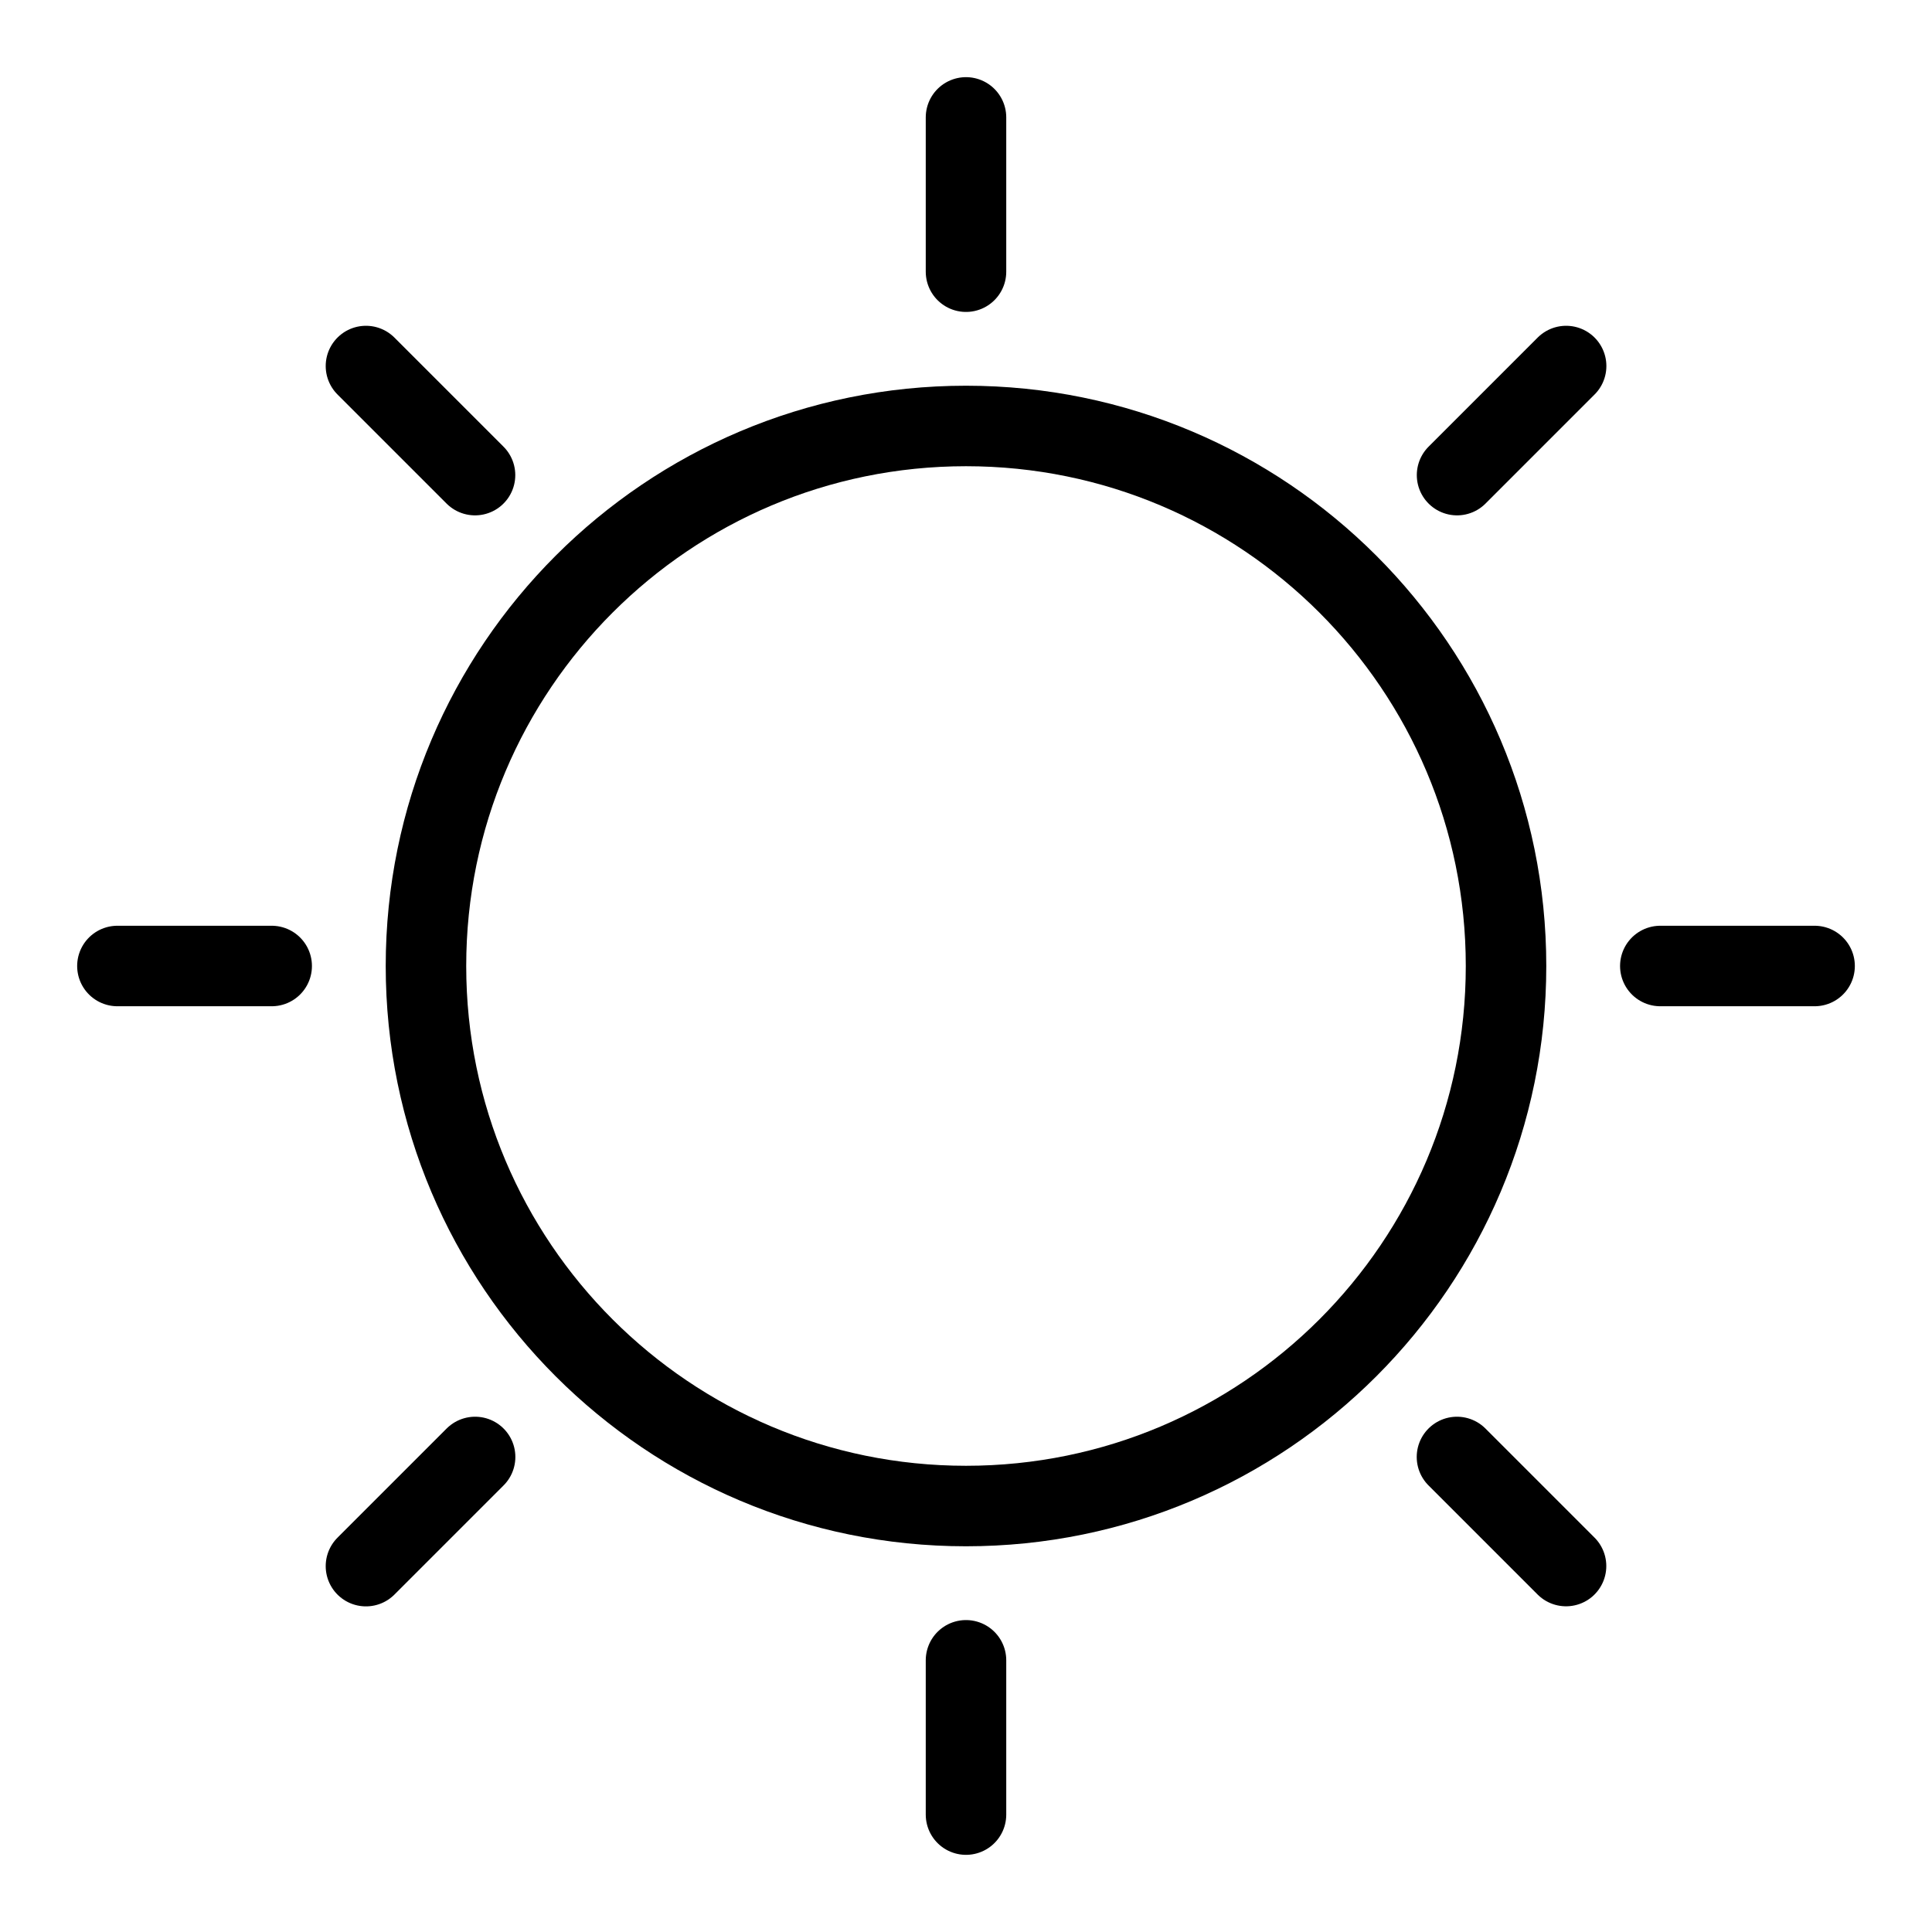
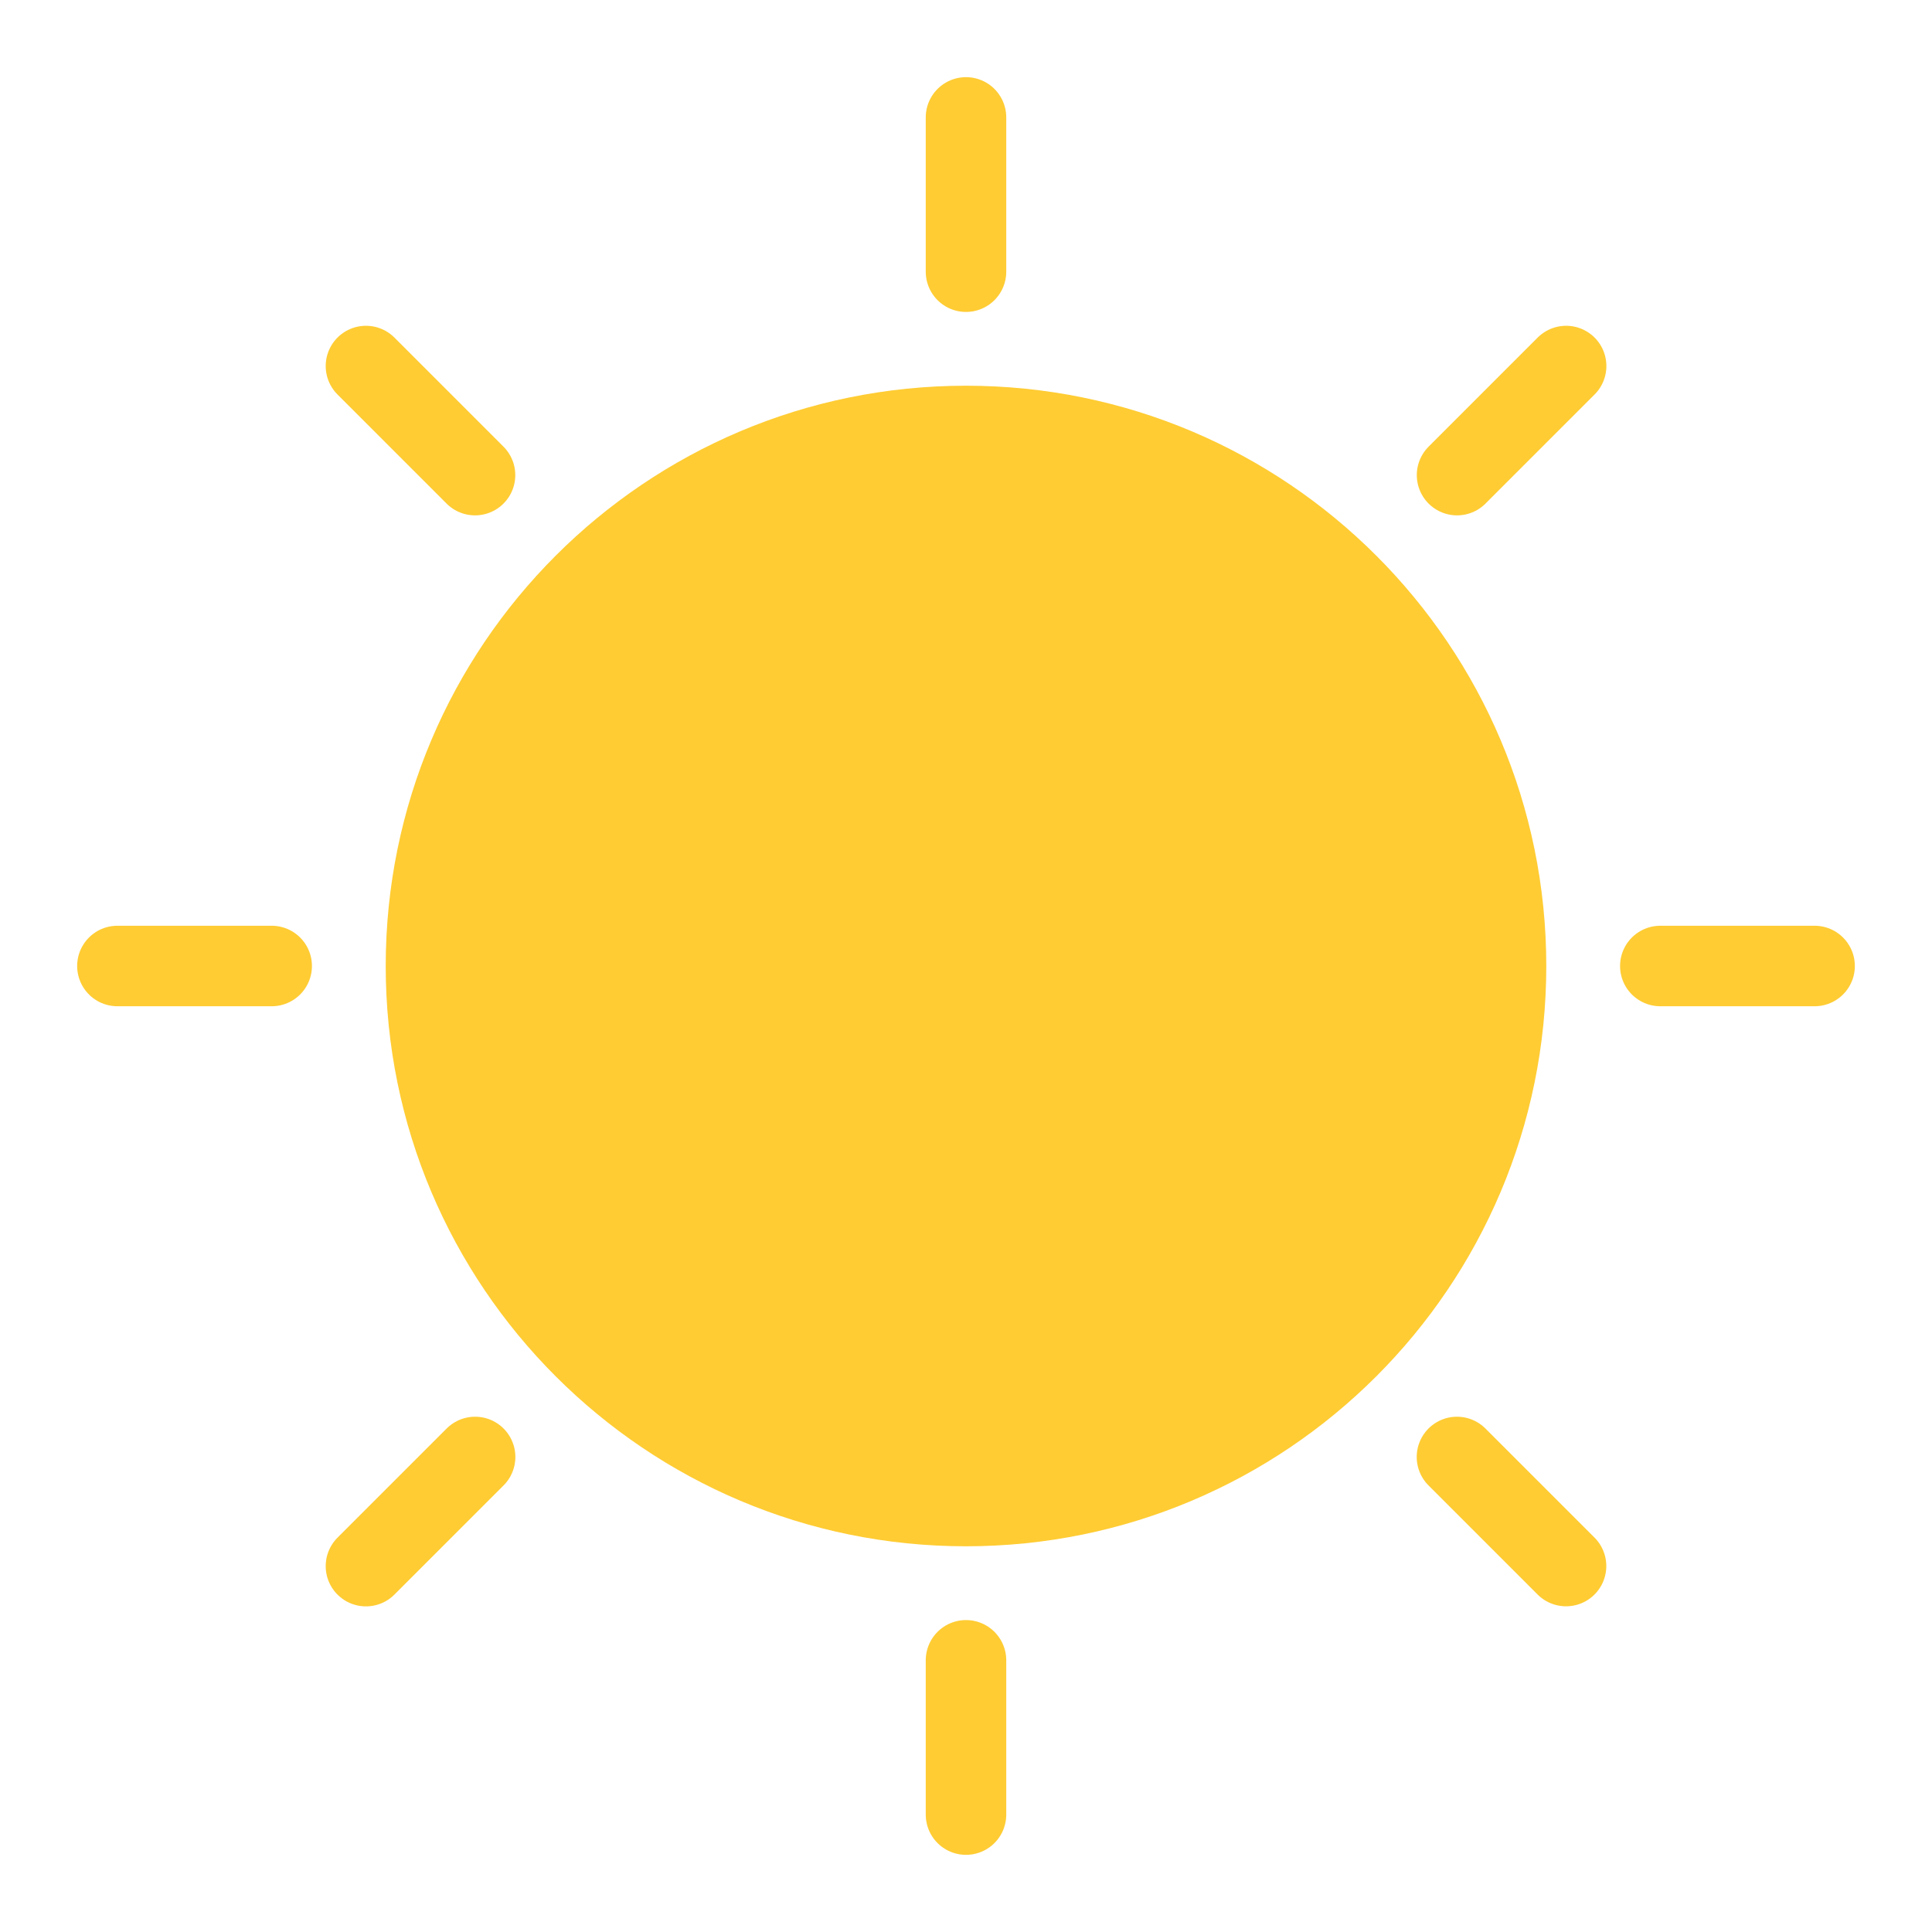
<svg xmlns="http://www.w3.org/2000/svg" id="Light" viewBox="-1 -1 48 48" height="48" width="48">
  <defs />
-   <path d="M36.417 23a13.417 13.417 0 0 0 -13.417 -13.417h0a13.417 13.417 0 0 0 -13.417 13.417h0a13.417 13.417 0 0 0 13.417 13.417h0a13.417 13.417 0 0 0 13.417 -13.417Z" fill="none" stroke="#000000" stroke-linecap="round" stroke-linejoin="round" stroke-width="2" />
-   <path d="m23 40.25 0 3.833" fill="none" stroke="#000000" stroke-linecap="round" stroke-linejoin="round" stroke-width="2" />
-   <path d="m40.25 23 3.833 0" fill="none" stroke="#000000" stroke-linecap="round" stroke-linejoin="round" stroke-width="2" />
-   <path d="m23 5.75 0 -3.833" fill="none" stroke="#000000" stroke-linecap="round" stroke-linejoin="round" stroke-width="2" />
-   <path d="m5.75 23 -3.833 0" fill="none" stroke="#000000" stroke-linecap="round" stroke-linejoin="round" stroke-width="2" />
-   <path d="m10.804 35.198 -2.712 2.712" fill="none" stroke="#000000" stroke-linecap="round" stroke-linejoin="round" stroke-width="2" />
-   <path d="m35.198 35.198 2.71 2.71" fill="none" stroke="#000000" stroke-linecap="round" stroke-linejoin="round" stroke-width="2" />
-   <path d="m35.2 10.804 2.71 -2.71" fill="none" stroke="#000000" stroke-linecap="round" stroke-linejoin="round" stroke-width="2" />
-   <path d="M10.802 10.804 8.092 8.094" fill="none" stroke="#000000" stroke-linecap="round" stroke-linejoin="round" stroke-width="2" />
+   <path d="M36.417 23a13.417 13.417 0 0 0 -13.417 -13.417h0a13.417 13.417 0 0 0 -13.417 13.417h0a13.417 13.417 0 0 0 13.417 13.417h0a13.417 13.417 0 0 0 13.417 -13.417Z" fill="#FFCC33" stroke="#FFCC33" stroke-linecap="round" stroke-linejoin="round" stroke-width="2" />
+   <path d="m23 40.25 0 3.833" fill="#FFCC33" stroke="#FFCC33" stroke-linecap="round" stroke-linejoin="round" stroke-width="2" />
+   <path d="m40.25 23 3.833 0" fill="#FFCC33" stroke="#FFCC33" stroke-linecap="round" stroke-linejoin="round" stroke-width="2" />
+   <path d="m23 5.75 0 -3.833" fill="#FFCC33" stroke="#FFCC33" stroke-linecap="round" stroke-linejoin="round" stroke-width="2" />
+   <path d="m5.75 23 -3.833 0" fill="#FFCC33" stroke="#FFCC33" stroke-linecap="round" stroke-linejoin="round" stroke-width="2" />
+   <path d="m10.804 35.198 -2.712 2.712" fill="#FFCC33" stroke="#FFCC33" stroke-linecap="round" stroke-linejoin="round" stroke-width="2" />
+   <path d="m35.198 35.198 2.71 2.71" fill="#FFCC33" stroke="#FFCC33" stroke-linecap="round" stroke-linejoin="round" stroke-width="2" />
+   <path d="m35.2 10.804 2.71 -2.71" fill="#FFCC33" stroke="#FFCC33" stroke-linecap="round" stroke-linejoin="round" stroke-width="2" />
+   <path d="M10.802 10.804 8.092 8.094" fill="#FFCC33" stroke="#FFCC33" stroke-linecap="round" stroke-linejoin="round" stroke-width="2" />
</svg>
